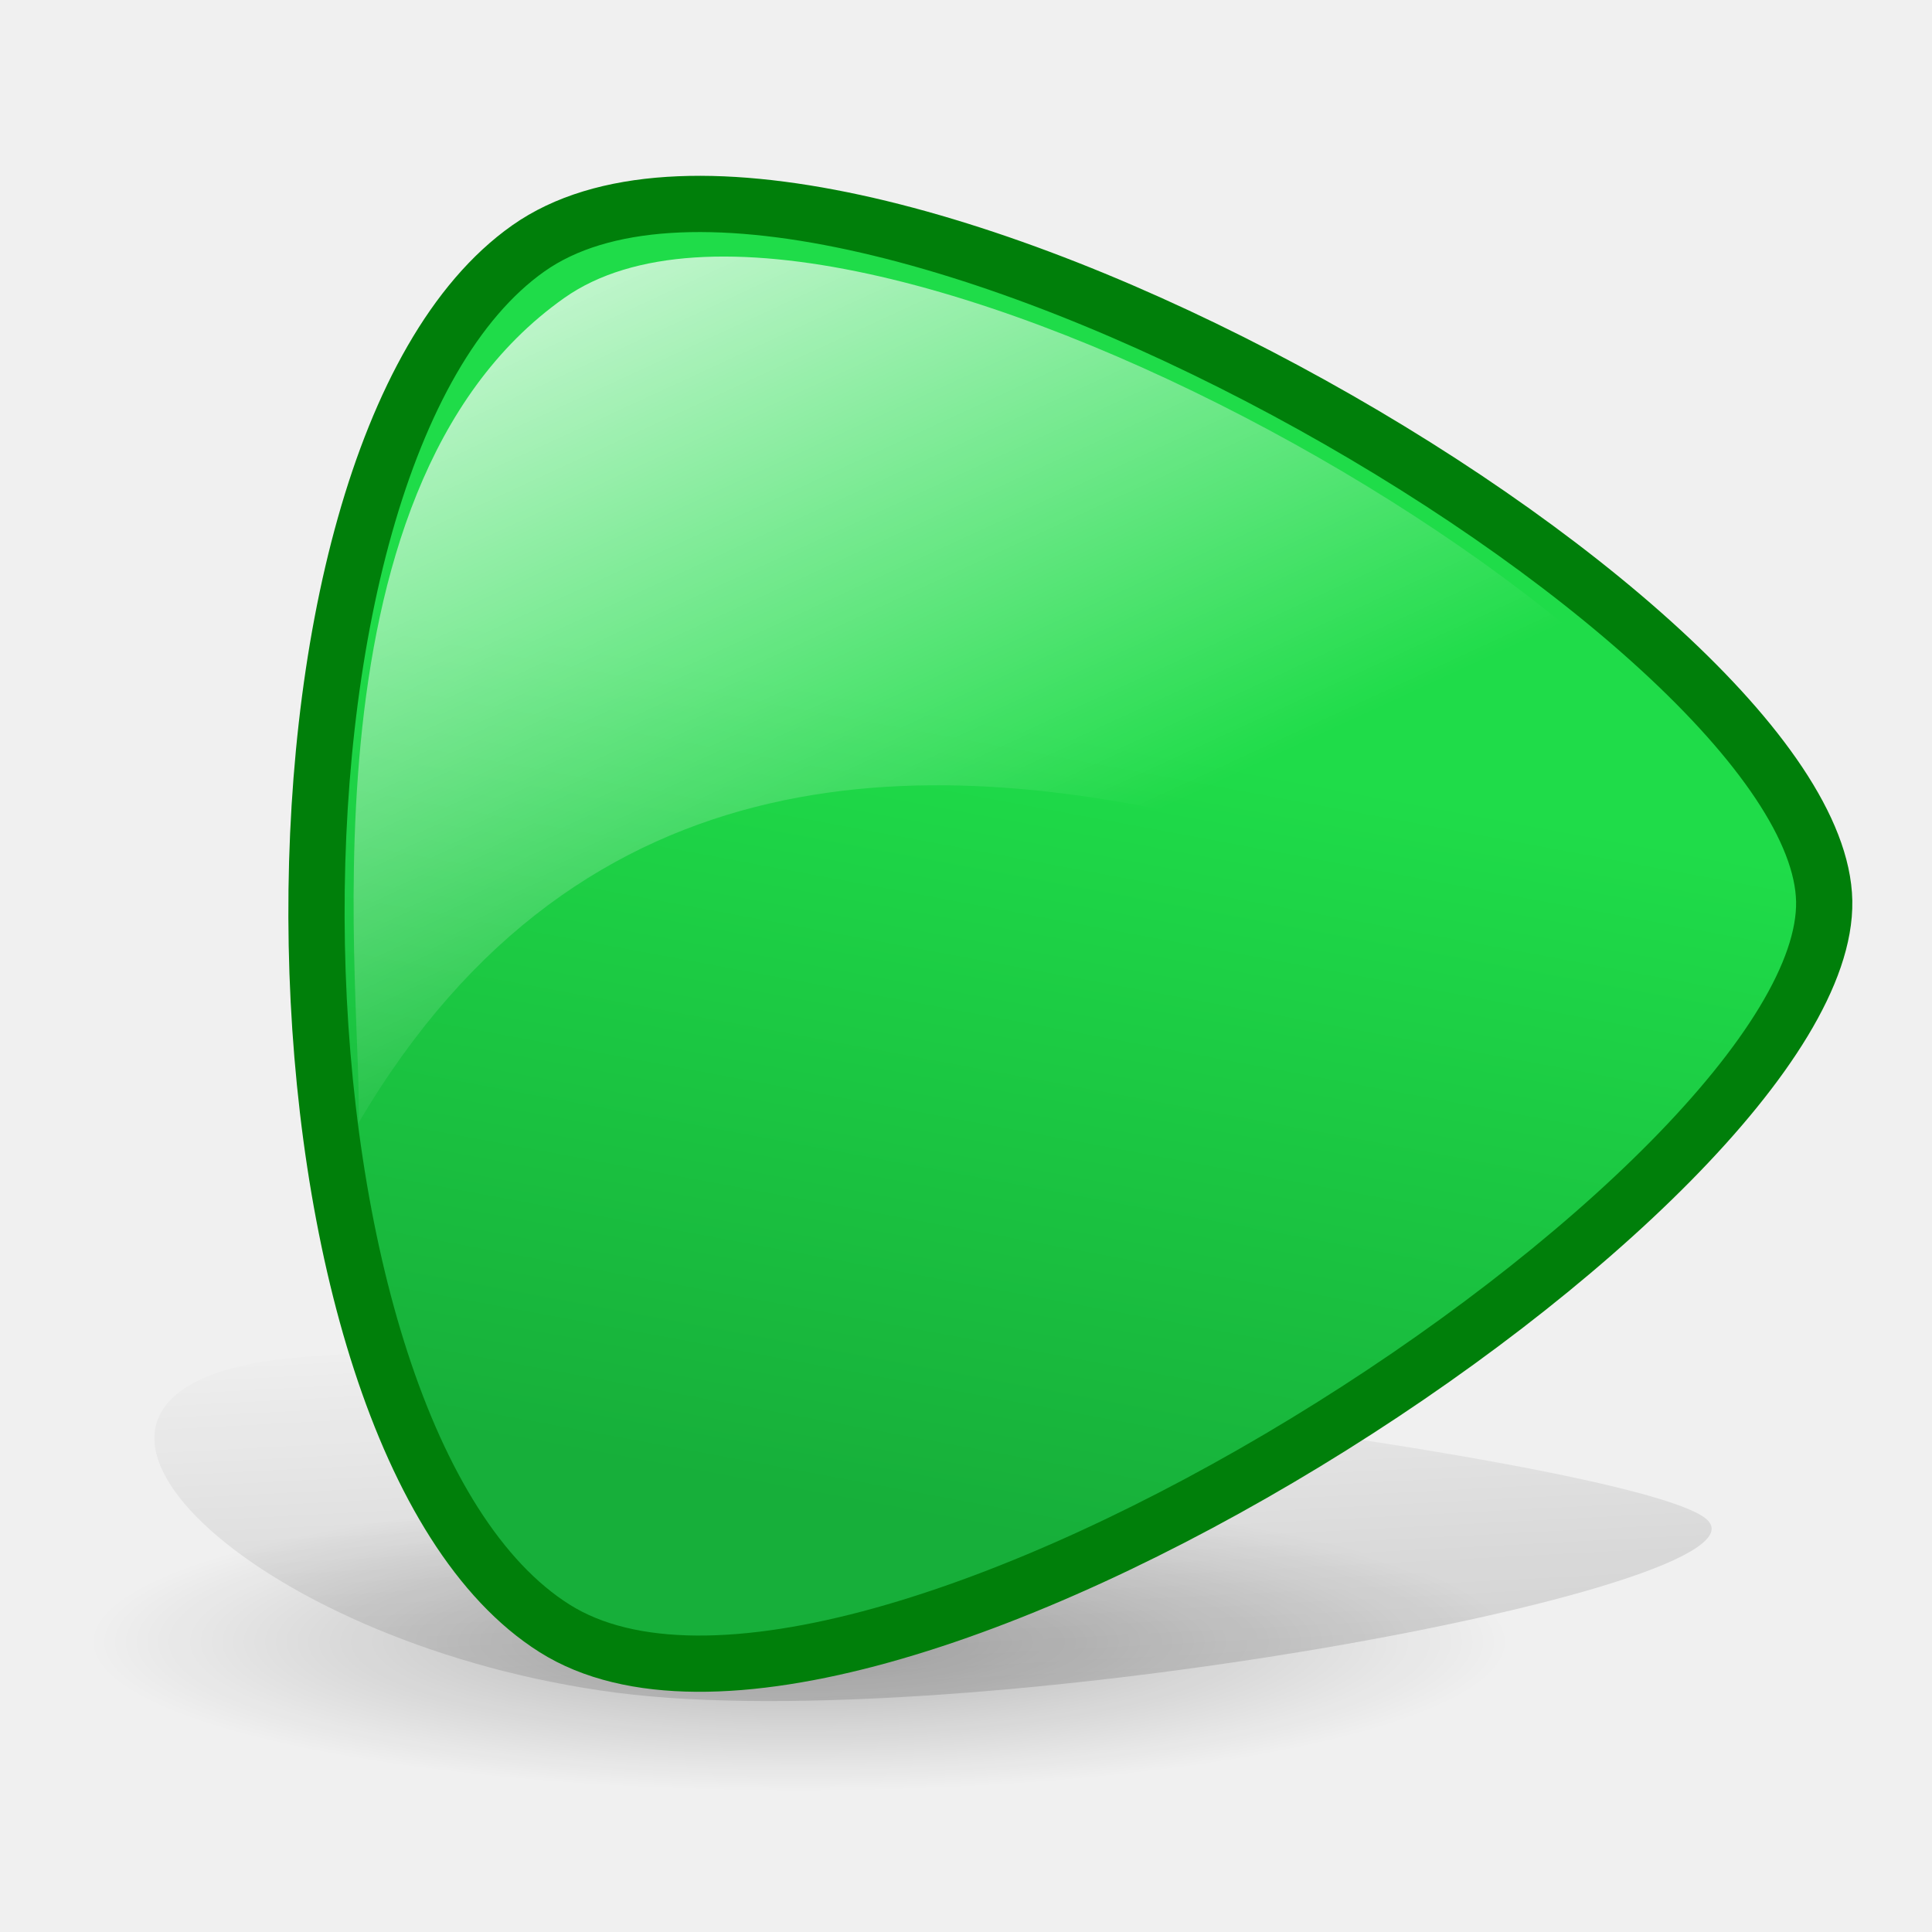
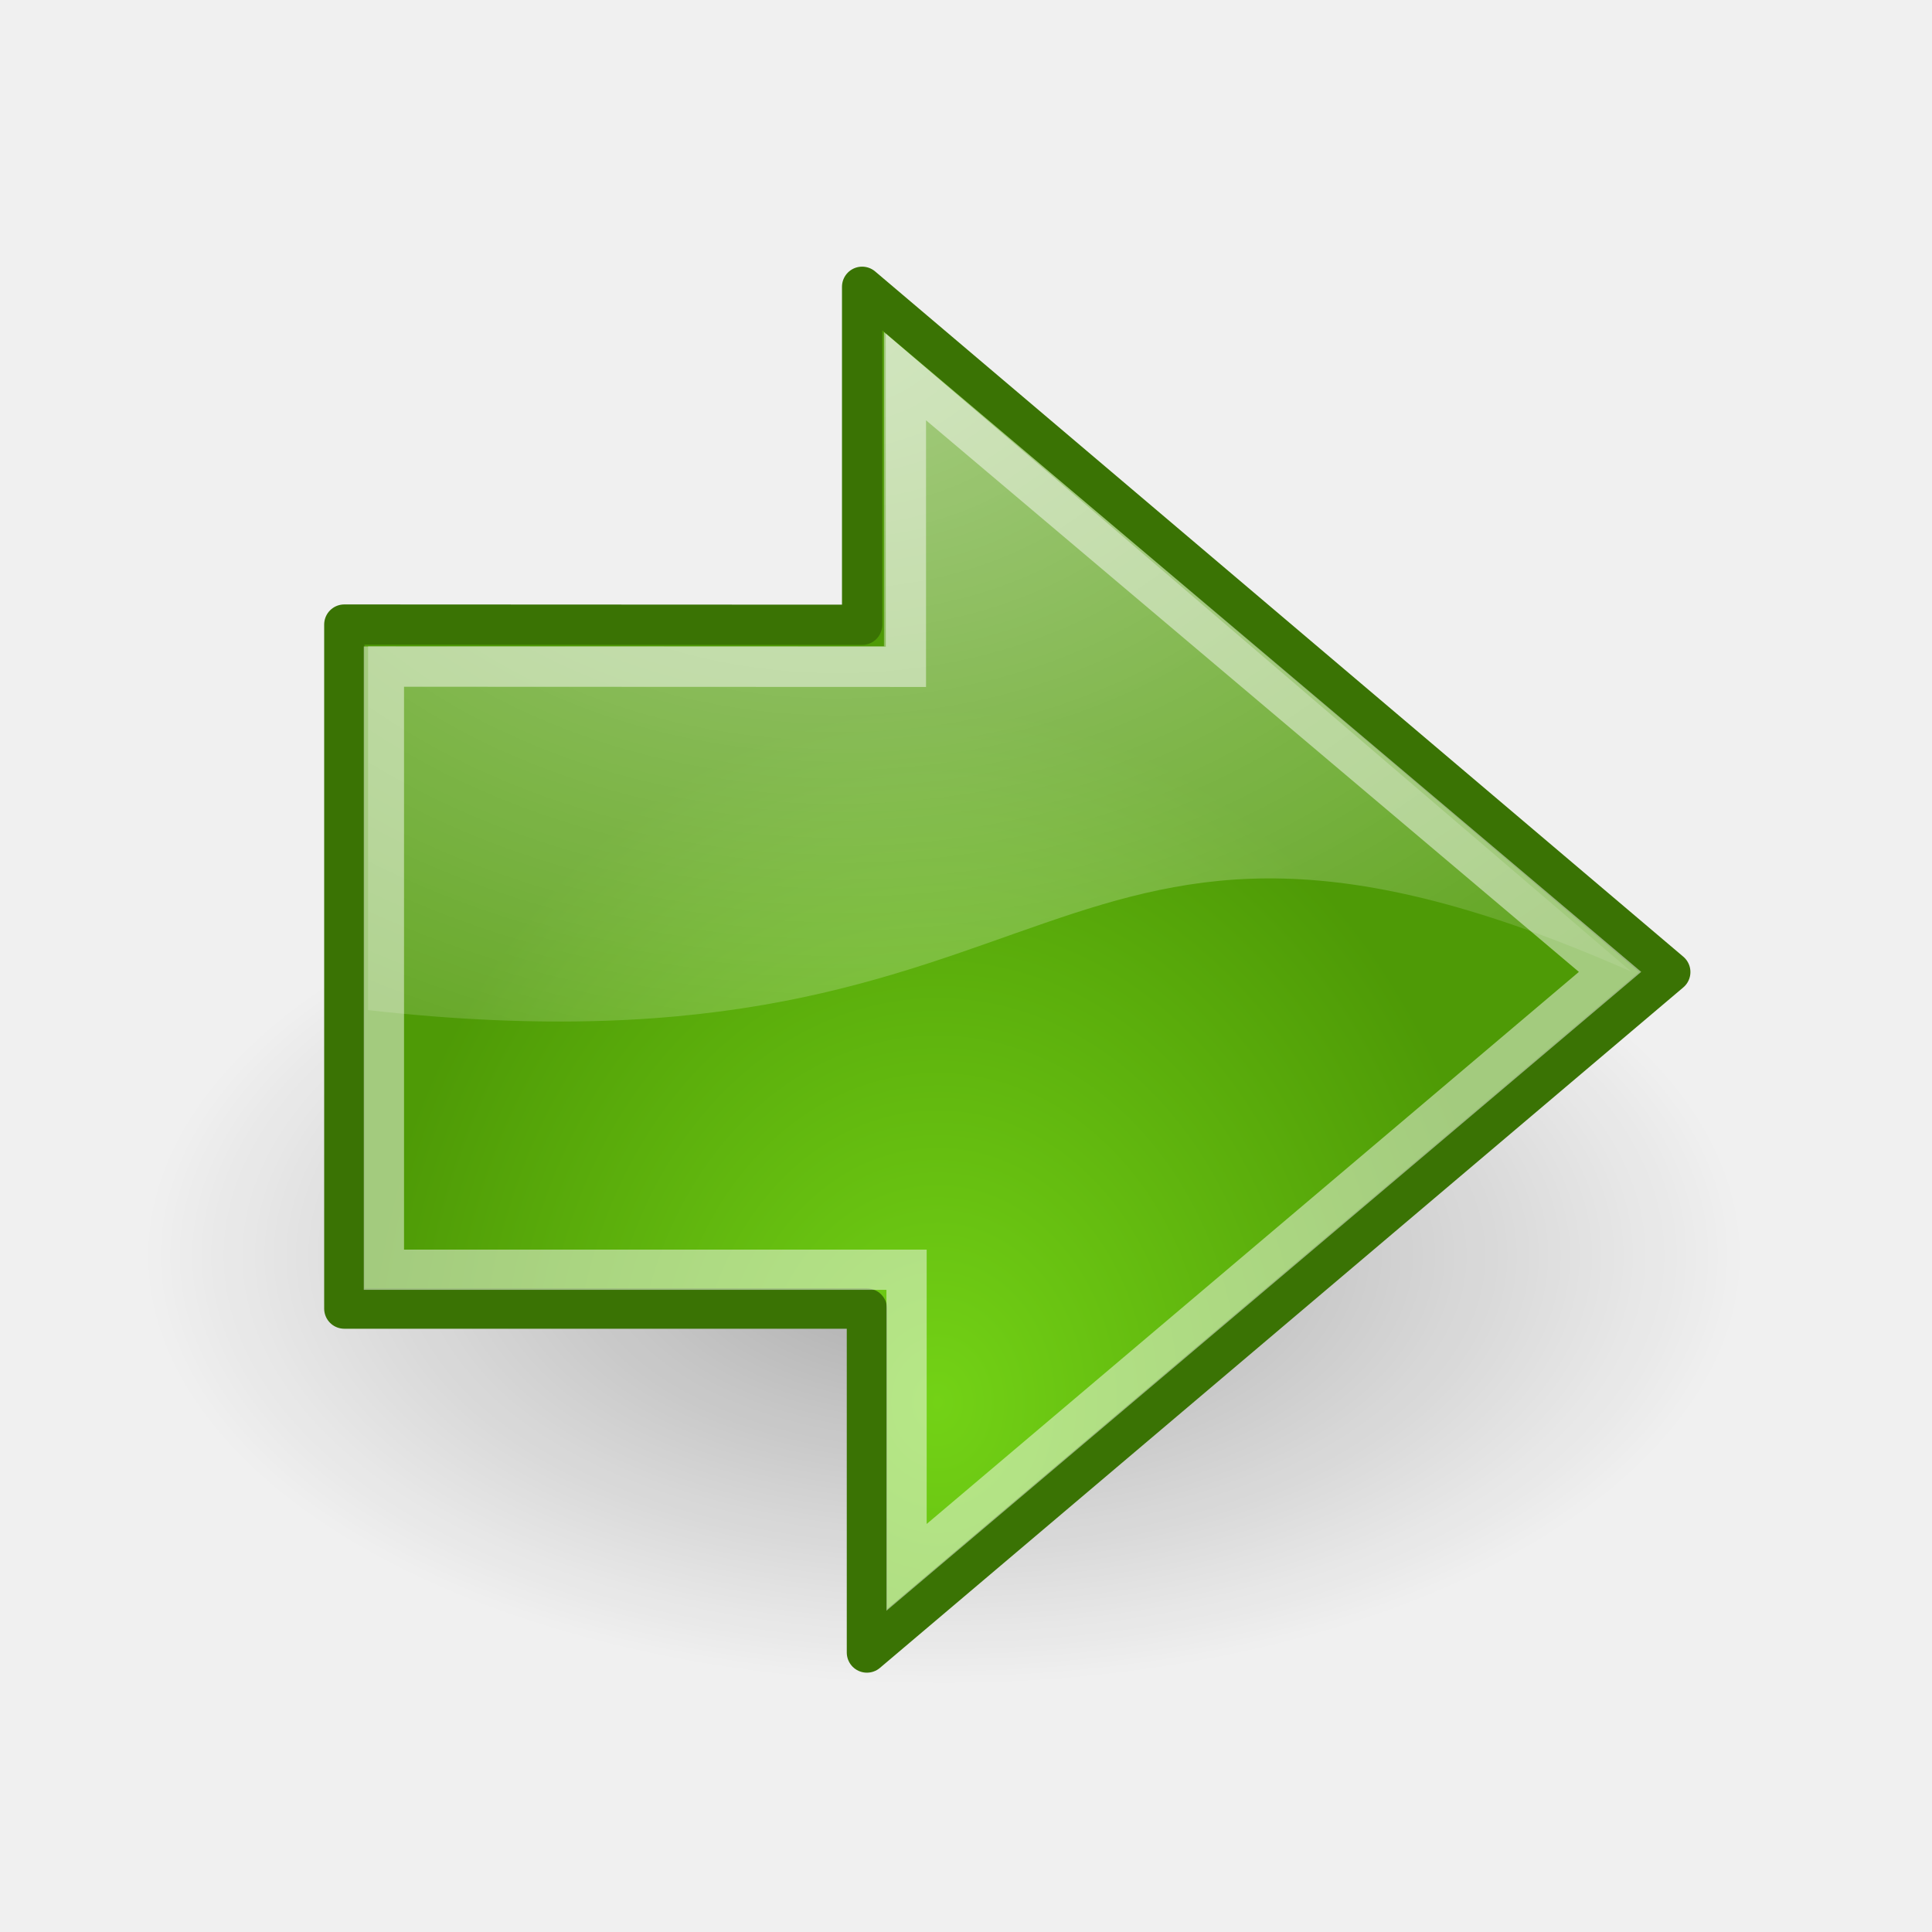
- <svg xmlns="http://www.w3.org/2000/svg" xmlns:xlink="http://www.w3.org/1999/xlink" width="128px" height="128px" id="svg10544">
-   <defs id="defs10546">
-     <linearGradient id="linearGradient2123">
-       <stop style="stop-color:#ffffff;stop-opacity:0" offset="0" id="stop2125" />
-       <stop style="stop-color:#ffffff;stop-opacity:1" offset="1" id="stop2127" />
+ <svg xmlns="http://www.w3.org/2000/svg" xmlns:xlink="http://www.w3.org/1999/xlink" id="svg11300" height="48" width="48" version="1.0">
+   <defs id="defs3">
+     <linearGradient id="linearGradient2591">
+       <stop style="stop-color:#73d216" offset="0" id="stop2593" />
+       <stop style="stop-color:#4e9a06" offset="1" id="stop2595" />
    </linearGradient>
-     <linearGradient id="linearGradient2074">
-       <stop style="stop-color:#ffffff;stop-opacity:0.868" offset="0" id="stop2076" />
-       <stop style="stop-color:#ffffff;stop-opacity:0;" offset="1" id="stop2078" />
+     <linearGradient id="linearGradient8662">
+       <stop id="stop8664" offset="0" style="stop-color:#000000;stop-opacity:1;" />
+       <stop id="stop8666" offset="1" style="stop-color:#000000;stop-opacity:0;" />
    </linearGradient>
-     <linearGradient id="linearGradient2788">
-       <stop style="stop-color:#000000;stop-opacity:0.26;" offset="0" id="stop2790" />
-       <stop style="stop-color:#000000;stop-opacity:0;" offset="1" id="stop2792" />
+     <linearGradient id="linearGradient8650">
+       <stop id="stop8652" offset="0" style="stop-color:#ffffff;stop-opacity:1;" />
+       <stop id="stop8654" offset="1" style="stop-color:#ffffff;stop-opacity:0;" />
    </linearGradient>
-     <linearGradient id="linearGradient2052">
-       <stop style="stop-color:#000000;stop-opacity:0.588" offset="0" id="stop2054" />
-       <stop style="stop-color:#000000;stop-opacity:0;" offset="1" id="stop2056" />
-     </linearGradient>
-     <linearGradient id="linearGradient11290">
-       <stop style="stop-color:#1fdc49;stop-opacity:1;" offset="0" id="stop11292" />
-       <stop style="stop-color:#17af3a;stop-opacity:1" offset="1" id="stop11294" />
-     </linearGradient>
-     <linearGradient id="linearGradient11282">
-       <stop style="stop-color:#ffffff;stop-opacity:0.868" offset="0" id="stop11284" />
-       <stop style="stop-color:#ffffff;stop-opacity:0;" offset="1" id="stop11286" />
-     </linearGradient>
-     <linearGradient xlink:href="#linearGradient11282" id="linearGradient11288" x1="39.073" y1="12.679" x2="48.647" y2="66.243" gradientUnits="userSpaceOnUse" gradientTransform="matrix(1,0,0,0.810789,0,4.794513)" />
-     <linearGradient xlink:href="#linearGradient11290" id="linearGradient11296" x1="37.52" y1="46.577" x2="43.73" y2="74.782" gradientUnits="userSpaceOnUse" gradientTransform="matrix(1,0,0,0.810789,0,4.794513)" />
-     <linearGradient xlink:href="#linearGradient11282" id="linearGradient1317" gradientUnits="userSpaceOnUse" gradientTransform="matrix(1.891294,5.166569e-2,-3.501490e-2,1.834527,-16.59759,-37.60089)" x1="39.073" y1="12.679" x2="48.647" y2="66.243" />
-     <linearGradient xlink:href="#linearGradient11290" id="linearGradient1320" gradientUnits="userSpaceOnUse" gradientTransform="matrix(1.891294,5.166568e-2,-3.501490e-2,1.834526,-16.59759,-37.60088)" x1="37.52" y1="46.577" x2="43.73" y2="74.782" />
-     <linearGradient xlink:href="#linearGradient2052" id="linearGradient2058" x1="64.104" y1="179.752" x2="68.313" y2="83.493" gradientUnits="userSpaceOnUse" gradientTransform="matrix(1,0,0,1.196347,4.657682,-13.39727)" />
-     <radialGradient xlink:href="#linearGradient2788" id="radialGradient2794" cx="51.752" cy="99.019" fx="51.752" fy="99.019" r="47.094" gradientTransform="matrix(1,0,0,0.175824,0,81.60896)" gradientUnits="userSpaceOnUse" />
-     <radialGradient xlink:href="#linearGradient2788" id="radialGradient2802" gradientUnits="userSpaceOnUse" gradientTransform="matrix(1,0,0,0.175824,2.842171e-14,81.60896)" cx="51.752" cy="99.019" fx="51.752" fy="99.019" r="47.094" />
-     <linearGradient xlink:href="#linearGradient2052" id="linearGradient2804" gradientUnits="userSpaceOnUse" gradientTransform="matrix(1,0,0,1.196347,4.657682,-13.39727)" x1="64.104" y1="179.752" x2="68.313" y2="83.493" />
-     <linearGradient xlink:href="#linearGradient11290" id="linearGradient2806" gradientUnits="userSpaceOnUse" gradientTransform="matrix(1.891294,5.166568e-2,-3.501490e-2,1.834526,-16.59759,-37.60088)" x1="37.52" y1="46.577" x2="43.73" y2="74.782" />
-     <linearGradient xlink:href="#linearGradient2074" id="linearGradient2808" gradientUnits="userSpaceOnUse" gradientTransform="matrix(1.891294,5.166569e-2,-3.501490e-2,1.834527,-16.59759,-37.60089)" x1="39.073" y1="12.679" x2="48.647" y2="66.243" />
-     <linearGradient xlink:href="#linearGradient2074" id="linearGradient2081" gradientUnits="userSpaceOnUse" gradientTransform="matrix(-1.891294,5.166569e-2,3.501490e-2,1.834527,147.1757,-37.60089)" x1="39.073" y1="12.679" x2="48.647" y2="66.243" />
-     <linearGradient xlink:href="#linearGradient11290" id="linearGradient2084" gradientUnits="userSpaceOnUse" gradientTransform="matrix(-1.891294,5.166568e-2,3.501490e-2,1.834526,147.1757,-37.60088)" x1="37.52" y1="46.577" x2="43.73" y2="74.782" />
-     <linearGradient xlink:href="#linearGradient2052" id="linearGradient2087" gradientUnits="userSpaceOnUse" gradientTransform="matrix(-1,0,0,1.196347,125.9204,-13.39727)" x1="64.104" y1="179.752" x2="68.313" y2="83.493" />
-     <linearGradient xlink:href="#linearGradient2123" id="linearGradient2091" gradientUnits="userSpaceOnUse" gradientTransform="matrix(-1.891294,5.166569e-2,3.501490e-2,1.834527,147.0873,-37.3925)" x1="46.174" y1="52.182" x2="60.884" y2="19.044" />
+     <radialGradient gradientUnits="userSpaceOnUse" gradientTransform="matrix(2.046729,-3.749427e-16,2.853404e-16,1.55761,-19.51799,3.452086)" r="17.171" fy="2.897" fx="19.701" cy="2.897" cx="19.701" id="radialGradient8656" xlink:href="#linearGradient8650" />
+     <radialGradient gradientUnits="userSpaceOnUse" gradientTransform="matrix(1,0,0,0.536723,2.511012e-15,16.87306)" r="15.645" fy="36.421" fx="24.837" cy="36.421" cx="24.837" id="radialGradient8668" xlink:href="#linearGradient8662" />
+     <radialGradient xlink:href="#linearGradient2591" id="radialGradient2597" cx="22.292" cy="32.798" fx="22.292" fy="32.798" r="16.956" gradientTransform="matrix(0.843022,1.871885e-16,-2.265228e-16,1.020168,4.499298,1.381992)" gradientUnits="userSpaceOnUse" />
  </defs>
  <g id="layer1">
-     <path style="opacity:1;color:#000000;fill:url(#radialGradient2802);fill-opacity:1;fill-rule:evenodd;stroke:none;stroke-width:3;stroke-linecap:round;stroke-linejoin:round;marker:none;marker-start:none;marker-mid:none;marker-end:none;stroke-miterlimit:4;stroke-dasharray:none;stroke-dashoffset:0;stroke-opacity:1;visibility:visible;display:inline;overflow:visible" id="path2060" d="M 98.846 99.019 A 47.094 8.28 0 1 1  4.658,99.019 A 47.094 8.28 0 1 1  98.846 99.019 z" transform="matrix(-1,0,0,1.196347,104.7021,-9.682463)" />
-     <path style="fill:url(#linearGradient2087);fill-opacity:1;fill-rule:evenodd;stroke:none;stroke-width:3.407;stroke-linecap:butt;stroke-linejoin:miter;stroke-miterlimit:4;stroke-dasharray:none;stroke-opacity:1" d="M 16.577,90.367 C 0.389,93.661 17.611,109.126 40.827,112.143 C 64.043,115.161 118.056,105.136 113.079,100.666 C 108.1,96.196 32.764,87.073 16.577,90.367 z " id="path1322" />
-     <path style="fill:url(#linearGradient2084);fill-opacity:1;fill-rule:evenodd;stroke:#007f0a;stroke-width:3.726;stroke-linecap:butt;stroke-linejoin:miter;stroke-miterlimit:4;stroke-dasharray:none;stroke-opacity:1" d="M 35,16.458 C 15.408,30.287 16.647,95.218 36.745,107.886 C 56.842,120.555 121.216,78.465 120.858,59.699 C 120.499,40.93 54.591,2.63 35,16.458 z " id="path10552" />
-     <path style="fill:url(#linearGradient2091);fill-opacity:1.0;fill-rule:evenodd;stroke:none;stroke-width:2;stroke-linecap:butt;stroke-linejoin:miter;stroke-miterlimit:4;stroke-dasharray:none;stroke-opacity:1" d="M 37.381,19.742 C 19.136,32.62 24.205,67.334 23.735,74.431 C 53.499,23.708 117.671,77.486 117.337,60.011 C 117.003,42.531 55.626,6.864 37.381,19.742 z " id="path11280" />
+     <path transform="matrix(1.271186,0,0,1.271186,-8.119376,-15.10179)" d="M 40.482 36.421 A 15.645 8.397 0 1 1  9.192,36.421 A 15.645 8.397 0 1 1  40.482 36.421 z" id="path8660" style="opacity:0.299;color:#000000;fill:url(#radialGradient8668);fill-opacity:1;fill-rule:evenodd;stroke:none;stroke-width:1;stroke-linecap:butt;stroke-linejoin:miter;marker:none;marker-start:none;marker-mid:none;marker-end:none;stroke-miterlimit:10;stroke-dasharray:none;stroke-dashoffset:0;stroke-opacity:1;visibility:visible;display:inline;overflow:visible" />
+     <path id="path8643" d="M 8.554,15.517 L 8.554,32.512 L 21.538,32.512 L 21.538,41.057 L 41.498,24.15 L 21.419,7.125 L 21.419,15.523 L 8.554,15.517 z " style="opacity:1;color:#000000;fill:url(#radialGradient2597);fill-opacity:1;fill-rule:evenodd;stroke:#3a7304;stroke-width:1;stroke-linecap:round;stroke-linejoin:round;marker:none;marker-start:none;marker-mid:none;marker-end:none;stroke-miterlimit:10;stroke-dasharray:none;stroke-dashoffset:0;stroke-opacity:1;visibility:visible;display:inline;overflow:visible" />
+     <path id="path8645" d="M 21.962,8.249 L 21.962,16.055 L 9.145,16.055 L 9.145,25.096 C 26.895,27.096 25.779,17.64 40.529,24.14 L 21.962,8.249 z " style="opacity:0.508;color:#000000;fill:url(#radialGradient8656);fill-opacity:1;fill-rule:evenodd;stroke:none;stroke-width:1;stroke-linecap:round;stroke-linejoin:round;marker:none;marker-start:none;marker-mid:none;marker-end:none;stroke-miterlimit:10;stroke-dasharray:none;stroke-dashoffset:0;stroke-opacity:1;visibility:visible;display:inline;overflow:visible" />
+     <path style="opacity:0.481;color:#000000;fill:none;fill-opacity:1;fill-rule:evenodd;stroke:#ffffff;stroke-width:1;stroke-linecap:butt;stroke-linejoin:miter;marker:none;marker-start:none;marker-mid:none;marker-end:none;stroke-miterlimit:10;stroke-dasharray:none;stroke-dashoffset:0;stroke-opacity:1;visibility:visible;display:inline;overflow:visible" d="M 9.538,16.562 L 9.538,31.546 L 22.523,31.546 L 22.523,38.941 L 40.001,24.146 L 22.507,9.365 L 22.507,16.567 L 9.538,16.562 z " id="path8658" />
  </g>
</svg>
